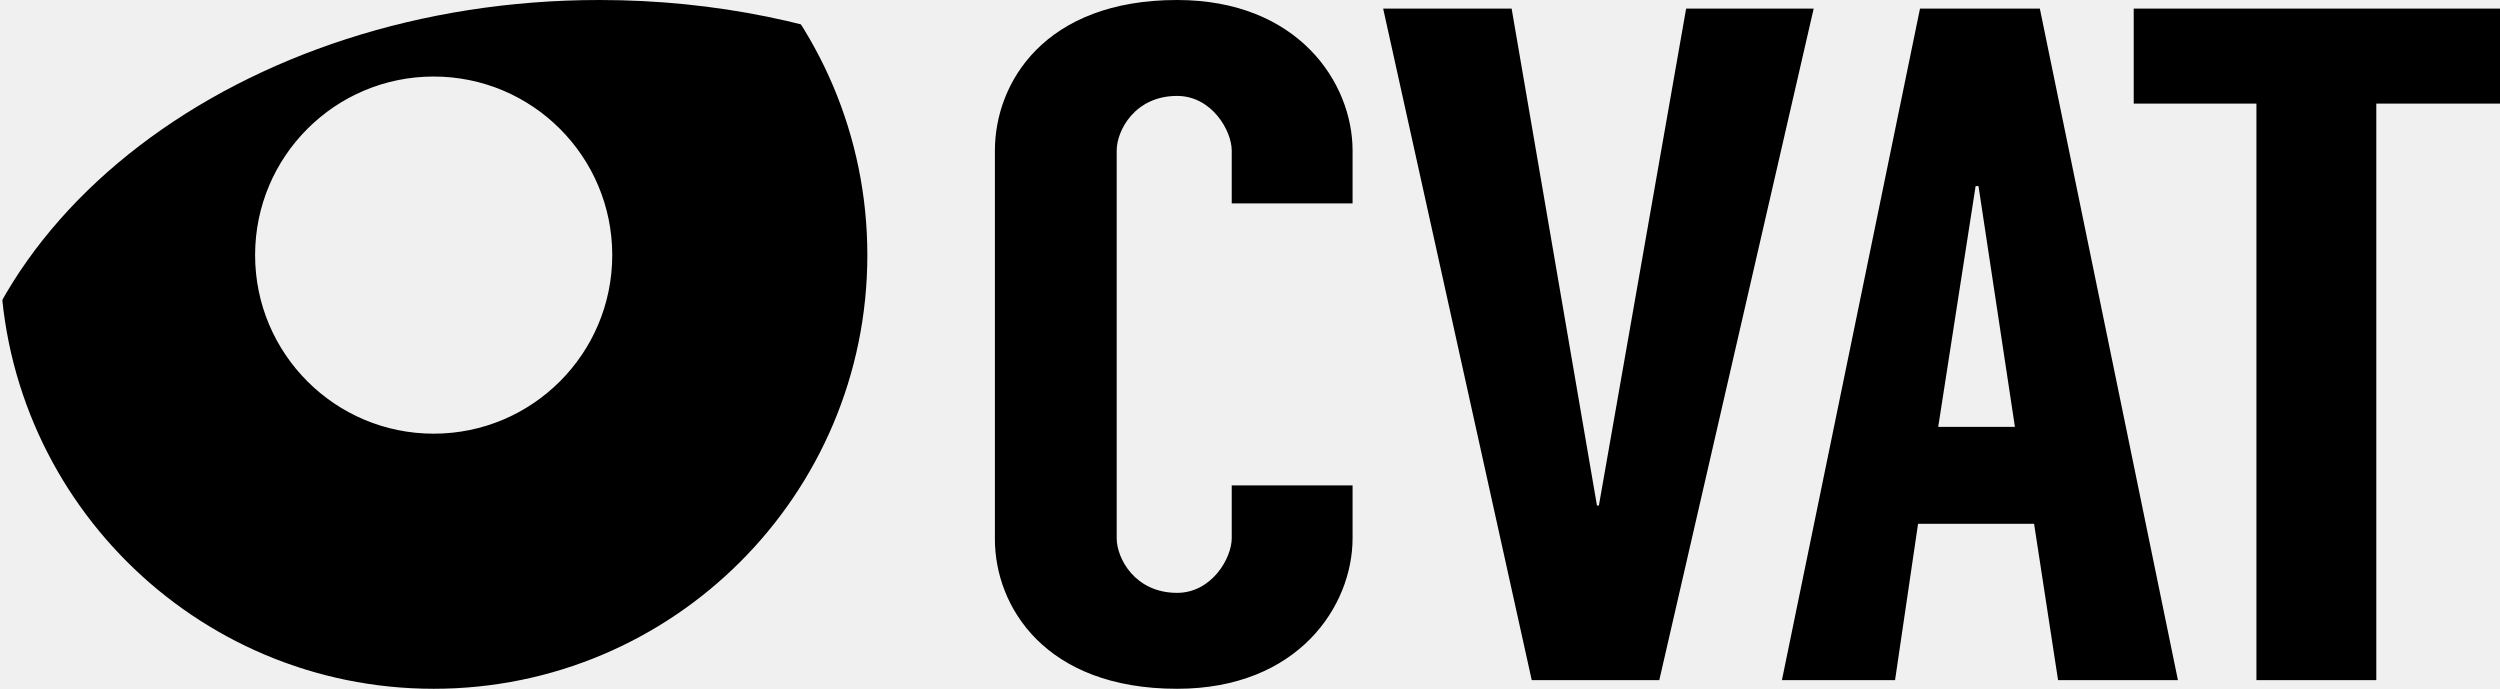
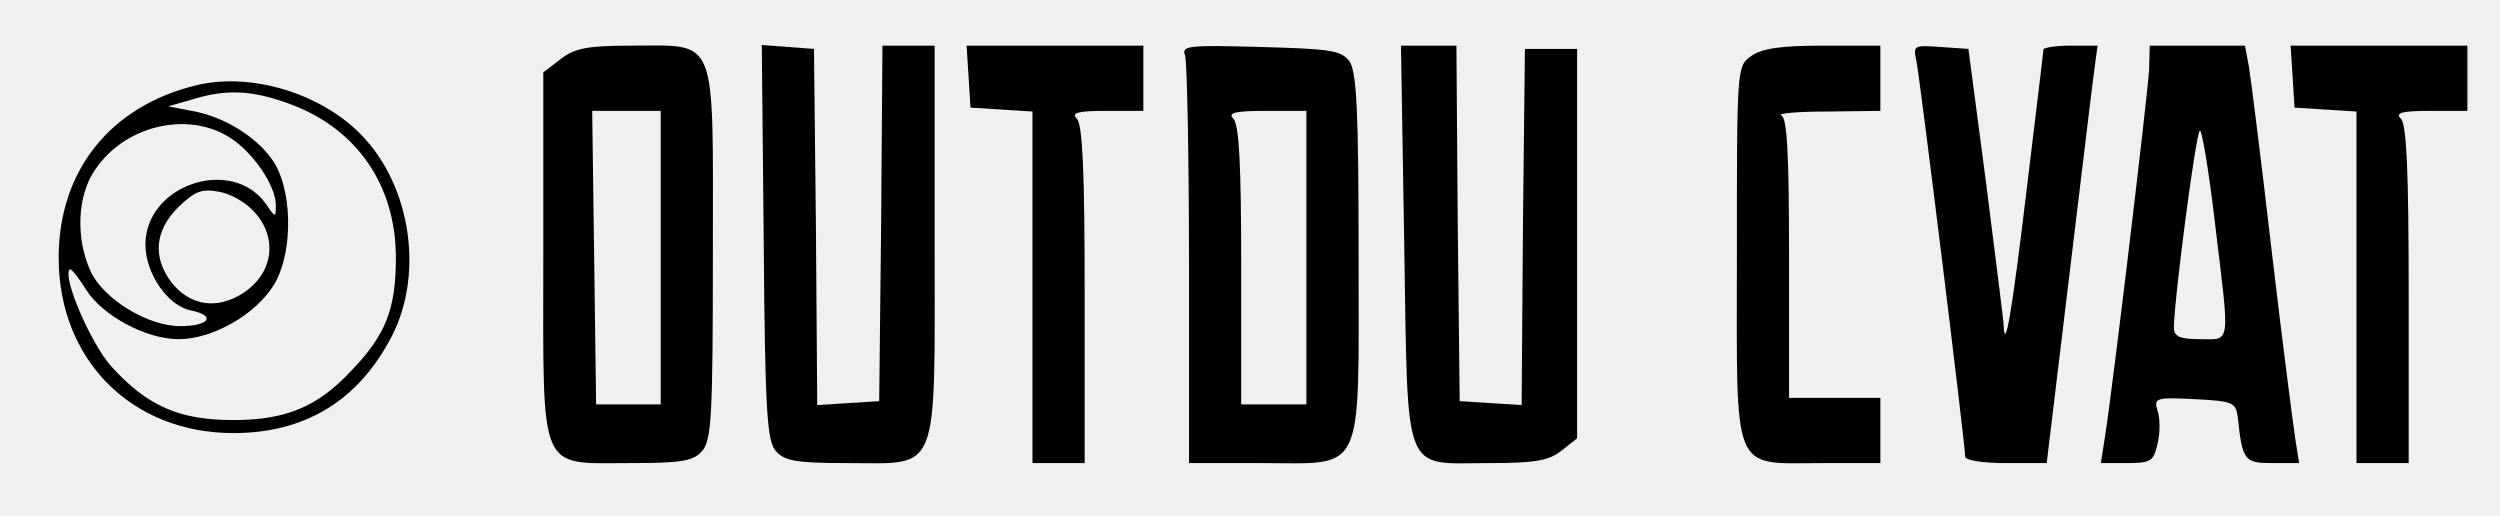
- <svg xmlns="http://www.w3.org/2000/svg" xmlns:xlink="http://www.w3.org/1999/xlink" width="98" height="27">
-   <defs>
-     <path d="M101 0v29l-52.544.001C44.326 35.511 35.598 40 25.5 40 11.417 40 0 31.27 0 20.5S11.417 1 25.5 1c4.542 0 8.807.908 12.5 2.5V0h63z" id="logoA" />
-   </defs>
-   <g transform="translate(-2 -1)" fill="none" fill-rule="evenodd">
-     <mask id="logoB" fill="#fff">
-       <use xlink:href="#logoA" />
-     </mask>
-     <path d="M48.142 1c4.736 0 6.879 3.234 6.879 5.904v2.068h-4.737V6.904c0-.79-.789-2.144-2.142-2.144-1.654 0-2.368 1.354-2.368 2.144v15.192c0 .79.714 2.144 2.368 2.144 1.353 0 2.142-1.354 2.142-2.144v-2.068h4.737v2.068c0 2.67-2.143 5.904-6.88 5.904C42.956 28 41 24.766 41 22.134V6.904C41 4.234 42.955 1 48.142 1zM19-6c9.389 0 17 7.611 17 17s-7.611 17-17 17S2 20.389 2 11 9.611-6 19-6zm42.256 7.338l3.345 19.48h.075l3.42-19.48h5l-6.052 26.324h-5L56.22 1.338h5.037zm20.706 0l5.413 26.324h-4.699l-.94-6.13h-4.548l-.902 6.13h-4.435l5.413-26.324h4.698zm18.038 0v3.723h-4.849v22.6h-4.699v-22.6h-4.81V1.338H100zM19 4a7 7 0 100 14 7 7 0 000-14zm60.557 4.295h-.113l-1.466 9.439h3.007l-1.428-9.439z" fill="#000" fill-rule="nonzero" mask="url(#logoB)" />
+ <svg xmlns="http://www.w3.org/2000/svg" id="body_1" width="131" height="27">
+   <g transform="matrix(0.3417722 0 0 0.3417722 0.1012654 -0)">
+     <g transform="matrix(0.1 0 -0 -0.1 0 79)">
+       <path d="M856 699L830 679L830 399C 830 60 821 80 963 80C 1041 80 1060 83 1073 98C 1088 114 1090 150 1090 403C 1090 741 1099 720 964 720C 897 720 878 716 856 699zM1010 395L1010 170L960 170L911 170L908 395L905 620L958 620L1010 620L1010 395z" stroke="none" fill="#000000" fill-rule="nonzero" />
+       <path d="M1168 418C 1170 157 1173 113 1187 98C 1200 83 1220 80 1297 80C 1439 80 1430 57 1430 420L1430 420L1430 720L1390 720L1350 720L1348 448L1345 175L1298 172L1250 169L1248 442L1245 715L1205 718L1165 721L1168 418z" stroke="none" fill="#000000" fill-rule="nonzero" />
+       <path d="M1482 673L1485 625L1533 622L1580 619L1580 349L1580 80L1620 80L1660 80L1660 338C 1660 525 1657 599 1648 608C 1639 617 1649 620 1693 620L1693 620L1750 620L1750 670L1750 720L1614 720L1479 720L1482 673z" stroke="none" fill="#000000" fill-rule="nonzero" />
+       <path d="M1814 705C 1817 696 1820 551 1820 384L1820 384L1820 80L1930 80C 2091 80 2080 56 2080 398C 2080 622 2077 680 2066 696C 2053 713 2037 715 1929 718C 1819 721 1808 720 1814 705zM2000 395L2000 170L1950 170L1900 170L1900 383C 1900 535 1897 599 1888 608C 1879 617 1890 620 1938 620L1938 620L2000 620L2000 395z" stroke="none" fill="#000000" fill-rule="nonzero" />
+       <path d="M2150 414C 2156 54 2146 80 2281 80C 2352 80 2372 84 2391 99L2391 99L2415 118L2415 417L2415 715L2375 715L2335 715L2332 442L2330 169L2282 172L2235 175L2232 448L2230 720L2187 720L2145 720L2150 414z" stroke="none" fill="#000000" fill-rule="nonzero" />
+       <path d="M2682 704C 2660 689 2660 687 2660 400C 2660 57 2650 80 2792 80L2792 80L2880 80L2880 130L2880 180L2810 180L2740 180L2740 394C 2740 556 2737 610 2728 613C 2721 616 2752 619 2798 619L2798 619L2880 620L2880 670L2880 720L2792 720C 2729 720 2698 716 2682 704z" stroke="none" fill="#000000" fill-rule="nonzero" />
+       <path d="M2935 698C 2940 676 3010 109 3010 90C 3010 84 3038 80 3073 80L3073 80L3135 80L3169 362C 3188 518 3205 662 3208 683L3208 683L3213 720L3171 720C 3149 720 3130 717 3130 714C 3130 711 3118 613 3104 497C 3081 305 3071 250 3069 291C 3069 299 3056 397 3042 510L3042 510L3015 715L2972 718C 2932 721 2930 720 2935 698z" stroke="none" fill="#000000" fill-rule="nonzero" />
+       <path d="M3292 683C 3290 646 3236 193 3224 118L3224 118L3218 80L3258 80C 3295 80 3299 83 3305 110C 3309 126 3309 149 3305 160C 3299 180 3302 181 3362 178C 3421 175 3425 173 3428 150C 3435 84 3438 80 3481 80L3481 80L3522 80L3516 118C 3513 138 3496 268 3480 405C 3464 543 3448 670 3445 688L3445 688L3439 720L3366 720L3293 720L3292 683zM3393 448C 3416 257 3418 270 3370 270C 3339 270 3330 274 3330 288C 3330 328 3364 590 3370 590C 3373 590 3384 526 3393 448z" stroke="none" fill="#000000" fill-rule="nonzero" />
+       <path d="M3512 673L3515 625L3563 622L3610 619L3610 349L3610 80L3650 80L3690 80L3690 338C 3690 525 3687 599 3678 608C 3669 617 3679 620 3723 620L3723 620L3780 620L3780 670L3780 720L3644 720L3509 720L3512 673z" stroke="none" fill="#000000" fill-rule="nonzero" />
+       <path d="M297 659C 166 627 87 528 87 395C 87 238 199 126 355 126C 465 126 547 176 598 275C 649 375 625 515 543 591C 480 650 377 679 297 659zM443 630C 545 592 604 505 604 395C 604 317 589 277 536 222C 484 166 435 146 355 146C 272 146 223 167 167 229C 136 264 92 366 104 377C 106 379 117 365 129 346C 154 306 221 270 271 270C 324 270 391 309 418 355C 448 407 445 505 413 547C 388 582 338 612 291 620L291 620L255 627L290 637C 344 654 384 652 443 630zM348 580C 384 558 420 506 420 475C 420 456 419 456 405 477C 353 551 220 507 220 415C 220 371 254 321 290 314C 329 306 318 290 273 290C 224 290 156 331 136 374C 113 424 115 490 143 530C 188 597 283 620 348 580zM388 464C 426 421 414 363 360 335C 323 316 286 324 260 357C 231 395 234 436 270 472C 296 497 306 501 333 496C 351 493 375 479 388 464z" stroke="none" fill="#000000" fill-rule="nonzero" />
+     </g>
  </g>
</svg>
